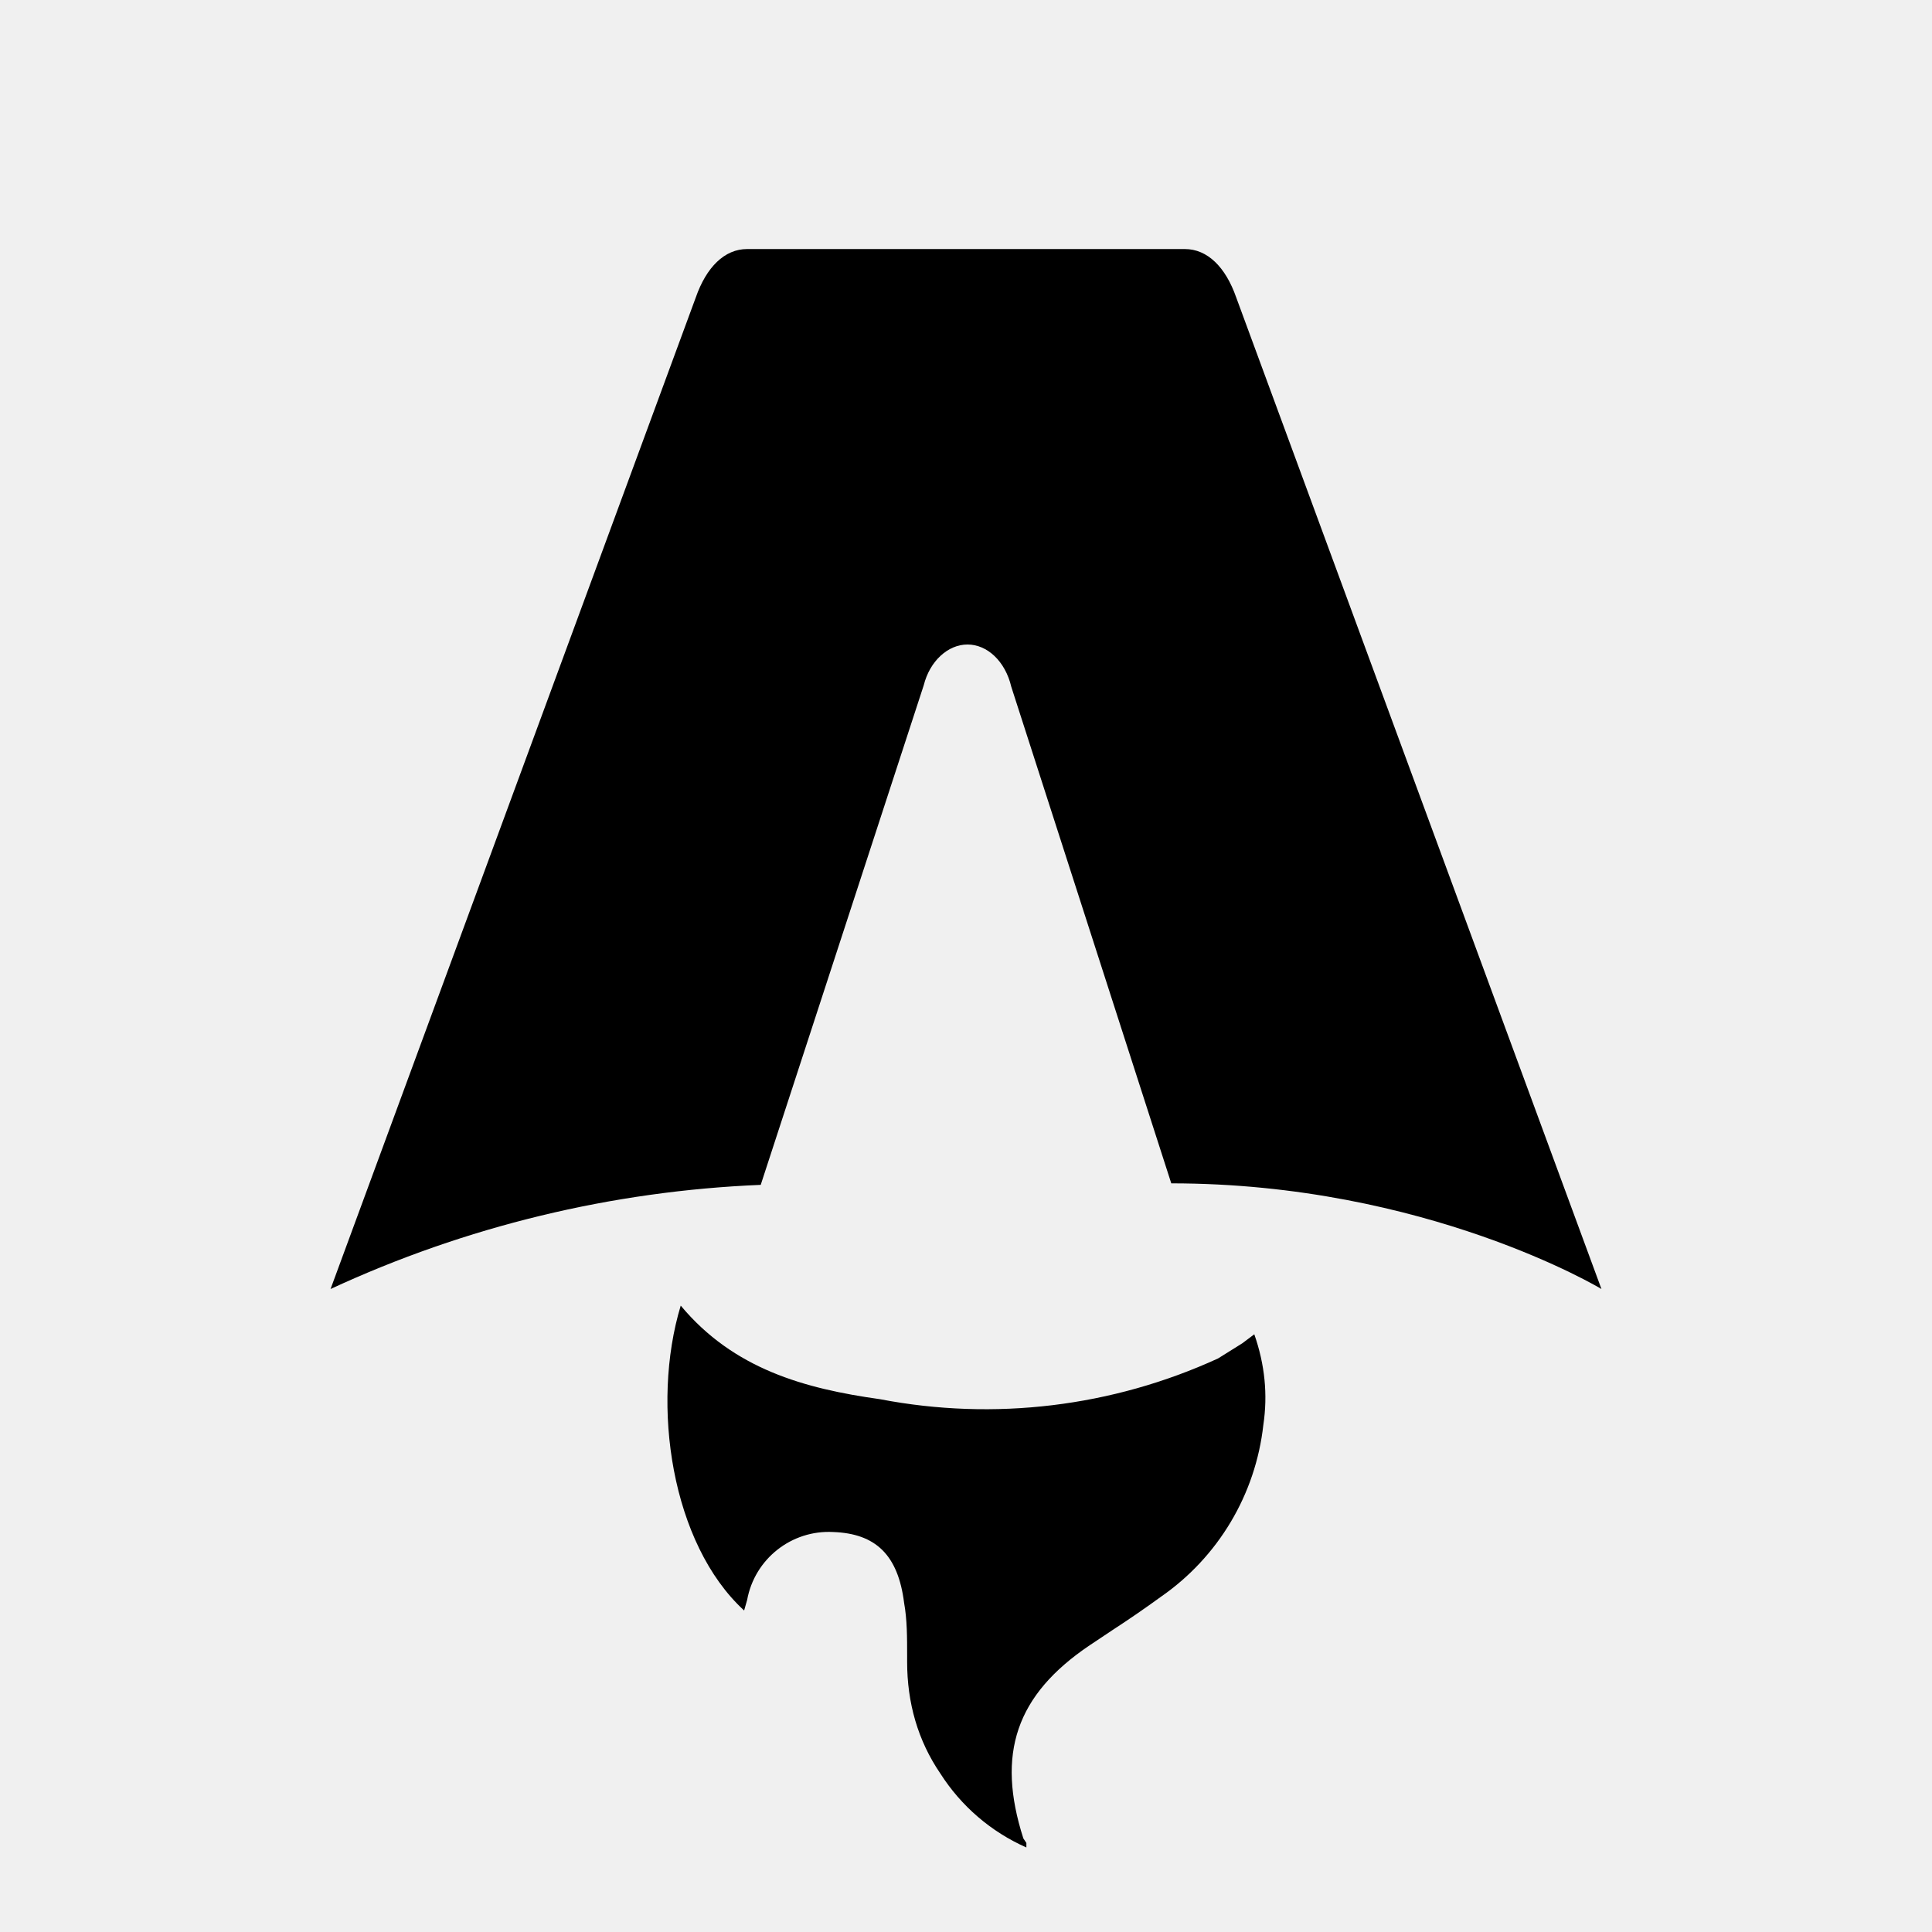
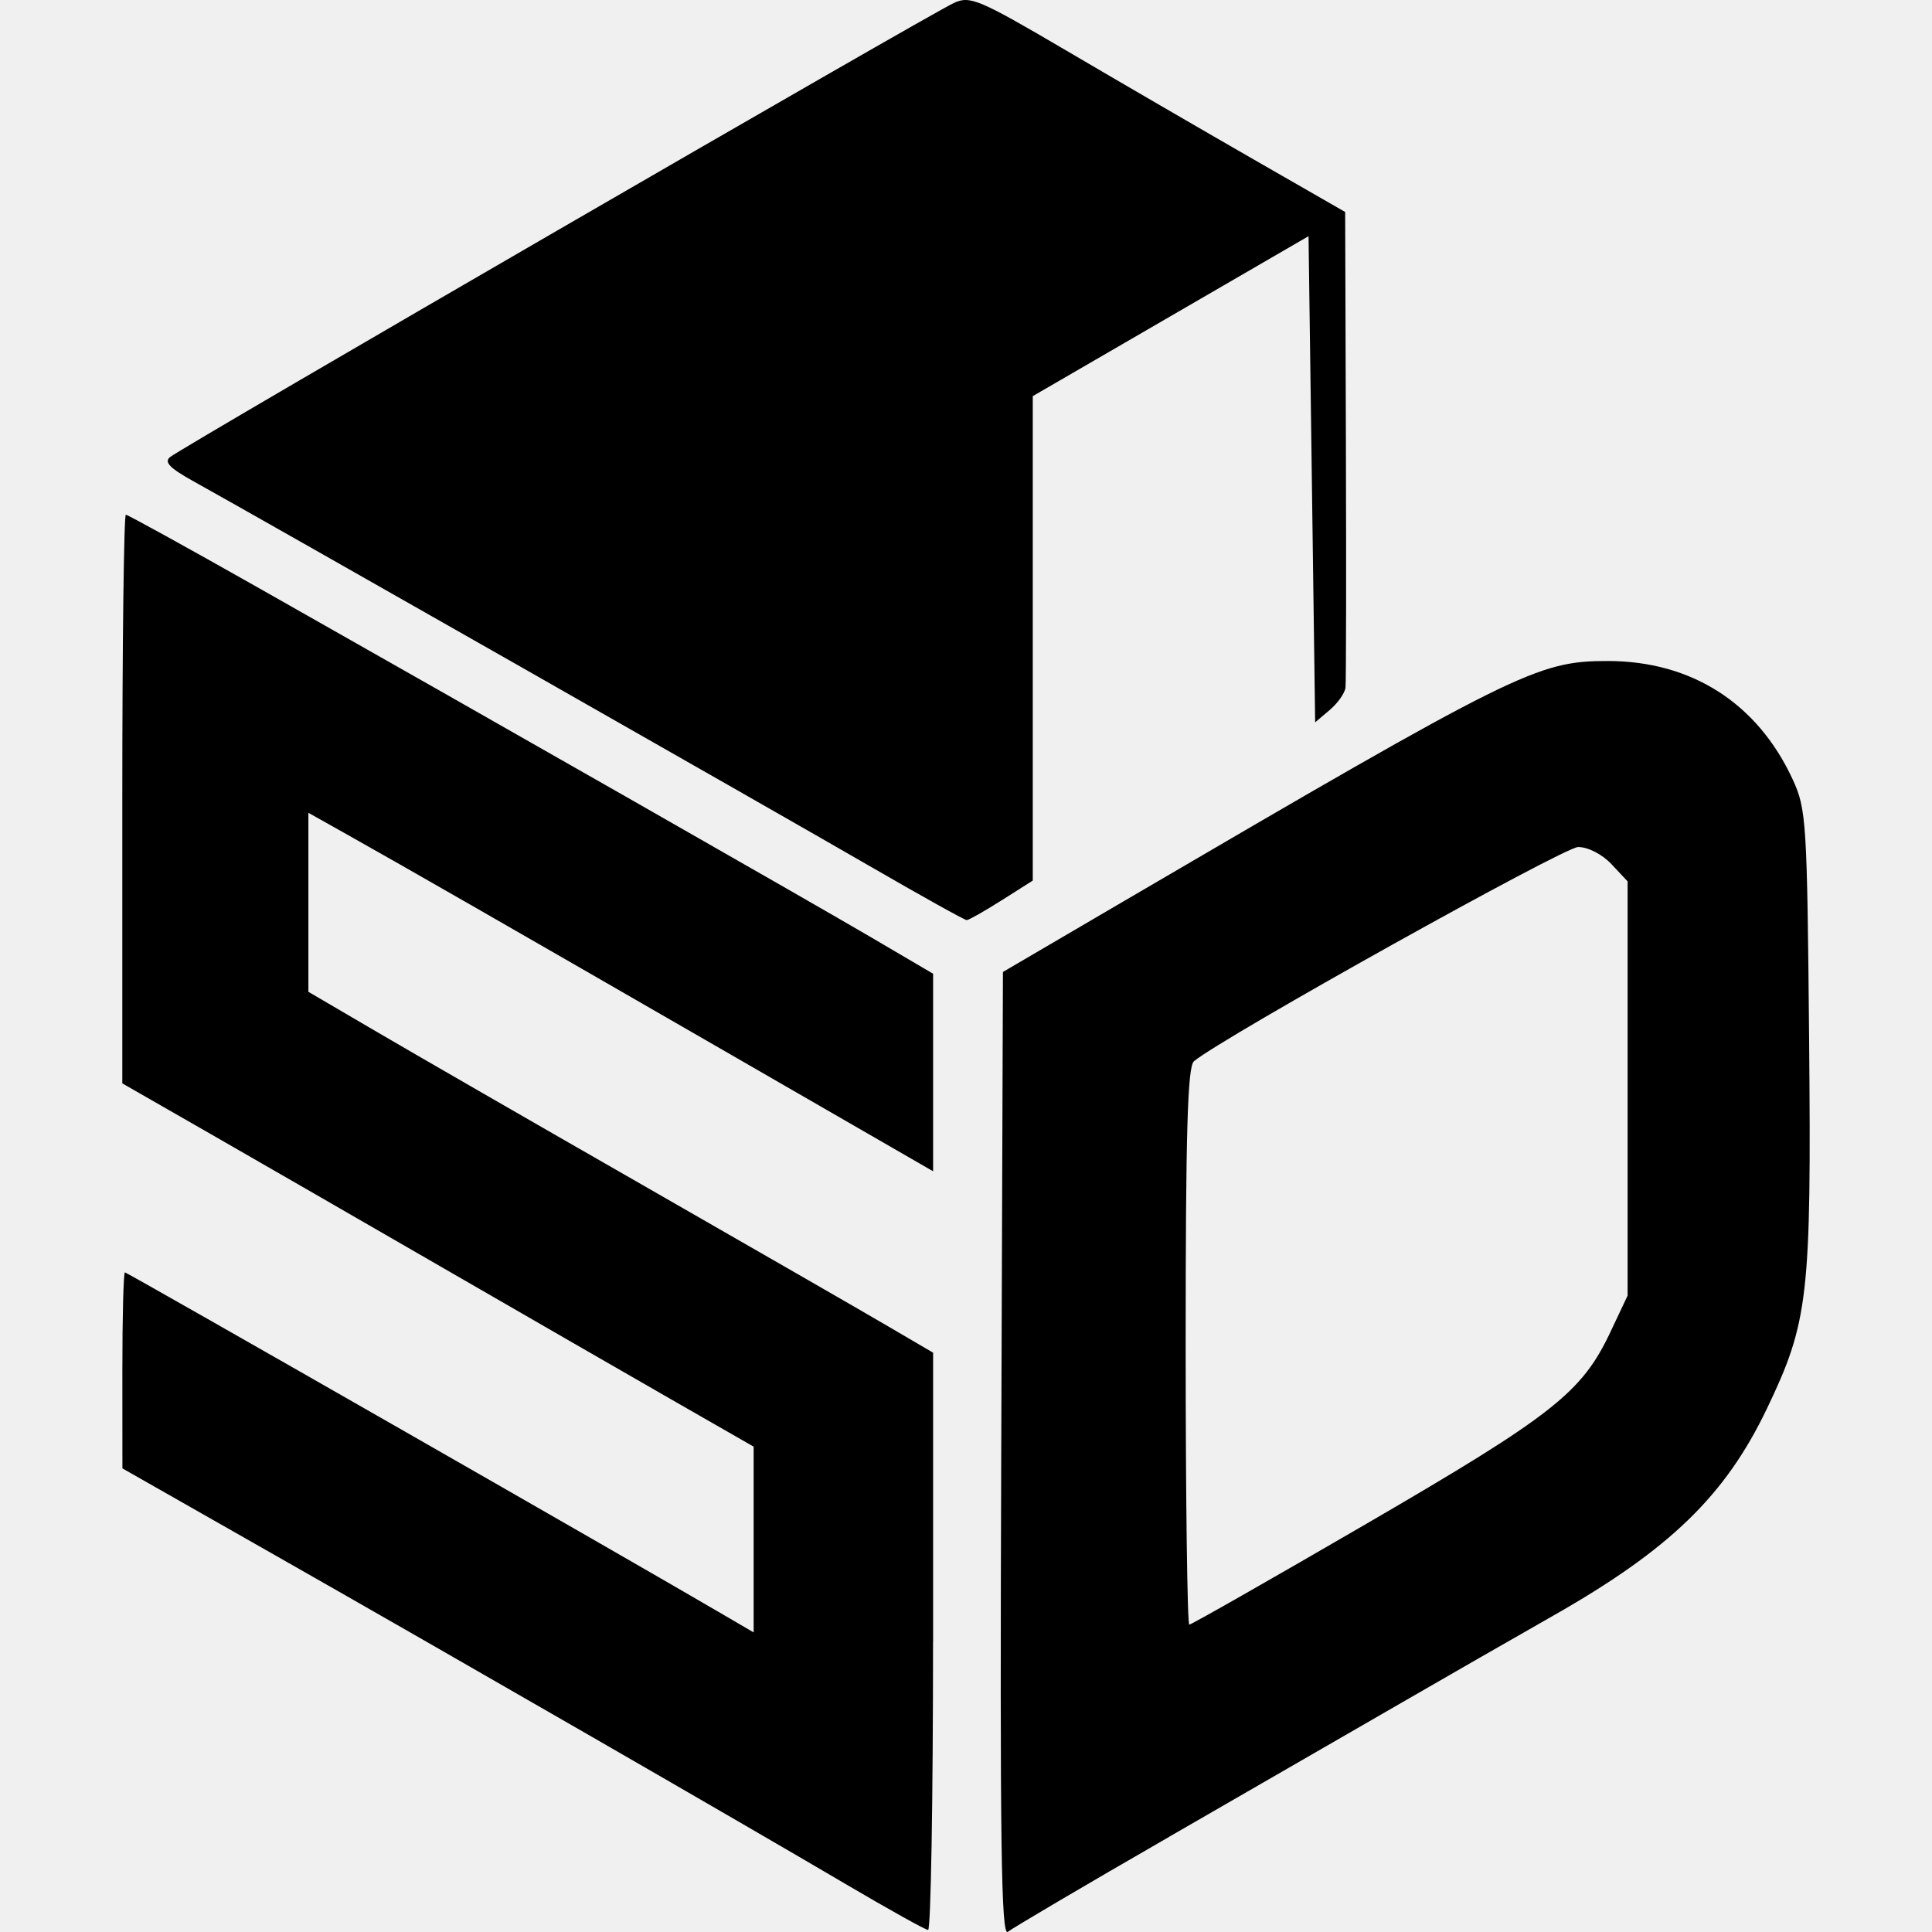
- <svg xmlns="http://www.w3.org/2000/svg" fill="none" viewBox="0 0 128 128">
-   <path d="M50.4 78.5a75.1 75.1 0 0 0-28.5 6.9l24.2-65.7c.7-2 1.9-3.2 3.4-3.2h29c1.5 0 2.7 1.2 3.4 3.2l24.2 65.7s-11.6-7-28.5-7L67 45.5c-.4-1.7-1.6-2.8-2.9-2.8-1.3 0-2.5 1.1-2.9 2.7L50.4 78.5Zm-1.1 28.2Zm-4.2-20.2c-2 6.6-.6 15.8 4.2 20.2a17.5 17.5 0 0 1 .2-.7 5.5 5.5 0 0 1 5.7-4.5c2.8.1 4.3 1.5 4.7 4.7.2 1.1.2 2.3.2 3.5v.4c0 2.7.7 5.2 2.2 7.4a13 13 0 0 0 5.7 4.9v-.3l-.2-.3c-1.8-5.6-.5-9.5 4.4-12.8l1.5-1a73 73 0 0 0 3.2-2.2 16 16 0 0 0 6.8-11.4c.3-2 .1-4-.6-6l-.8.6-1.6 1a37 37 0 0 1-22.4 2.7c-5-.7-9.7-2-13.2-6.2Z" />
+ <svg xmlns="http://www.w3.org/2000/svg" viewBox="0 0 33.867 33.867">
+   <path d="m 20.784,23.6 c 0,-3.762 0.033,-4.906 0.146,-4.998 0.533,-0.436 6.485,-3.754 6.734,-3.754 0.174,0 0.422,0.127 0.585,0.301 l 0.282,0.301 v 3.631 3.631 l -0.303,0.641 c -0.5,1.059 -1.008,1.458 -4.27,3.355 -1.675,0.974 -3.075,1.771 -3.11,1.771 -0.035,0 -0.064,-2.195 -0.064,-4.879 z m -0.291,8.599 c 1.474,-0.849 3.308,-1.908 4.077,-2.352 0.769,-0.445 1.965,-1.131 2.657,-1.525 2.045,-1.163 3.014,-2.102 3.746,-3.629 0.729,-1.521 0.78,-1.97 0.74,-6.466 -0.035,-3.832 -0.048,-4.044 -0.288,-4.564 -0.618,-1.337 -1.773,-2.076 -3.243,-2.076 -1.235,0 -1.597,0.18 -8.504,4.223 l -2.097,1.228 -0.03,8.473 c -0.024,6.791 -8.33e-4,8.449 0.116,8.353 0.081,-0.066 1.352,-0.815 2.826,-1.664 z M 16.357,28.775 V 23.712 L 15.57,23.251 C 15.138,22.997 13.211,21.889 11.289,20.787 9.367,19.686 7.257,18.47 6.6,18.085 L 5.406,17.386 v -1.569 -1.569 l 0.67,0.376 c 1.072,0.602 2.75,1.565 6.64,3.808 l 3.641,2.1 V 18.801 17.069 L 15.279,16.436 C 14.208,15.807 8.788,12.715 4.507,10.291 3.275,9.594 2.24,9.023 2.206,9.023 c -0.034,0 -0.062,2.243 -0.062,4.984 v 4.984 l 1.544,0.885 c 0.849,0.487 2.697,1.552 4.106,2.366 1.41,0.814 3.205,1.849 3.99,2.299 l 1.427,0.818 v 1.628 1.628 L 12.658,28.292 C 11.141,27.401 2.23,22.304 2.19,22.304 c -0.025,0 -0.045,0.773 -0.045,1.718 l 8.68e-4,1.718 2.649,1.507 c 3.135,1.783 8.163,4.681 10.047,5.79 0.737,0.434 1.379,0.792 1.427,0.794 0.048,0.003 0.087,-2.273 0.087,-5.057 z m 1.2,-12.992 0.547,-0.347 V 11.19 6.944 l 2.417,-1.402 2.417,-1.402 0.058,4.261 0.058,4.261 0.256,-0.217 c 0.141,-0.119 0.265,-0.296 0.276,-0.392 0.011,-0.096 0.014,-2.011 0.007,-4.256 L 23.58,3.716 21.978,2.796 C 21.097,2.29 19.623,1.434 18.703,0.893 17.16,-0.013 17.007,-0.078 16.725,0.05 16.303,0.242 3.241,7.809 2.984,8.01 2.871,8.099 2.971,8.203 3.392,8.437 4.41,9 13.592,14.225 15.25,15.185 c 0.897,0.519 1.66,0.944 1.696,0.944 0.035,2.18e-4 0.311,-0.156 0.612,-0.347 z" />
  <style>
-         path { fill: #000; }
-         @media (prefers-color-scheme: dark) {
-             path { fill: #FFF; }
-         }
-     </style>
+     path { fill: #000; }
+     @media (prefers-color-scheme: dark) {
+       path { fill: #FFF; }
+     }
+   </style>
</svg>
